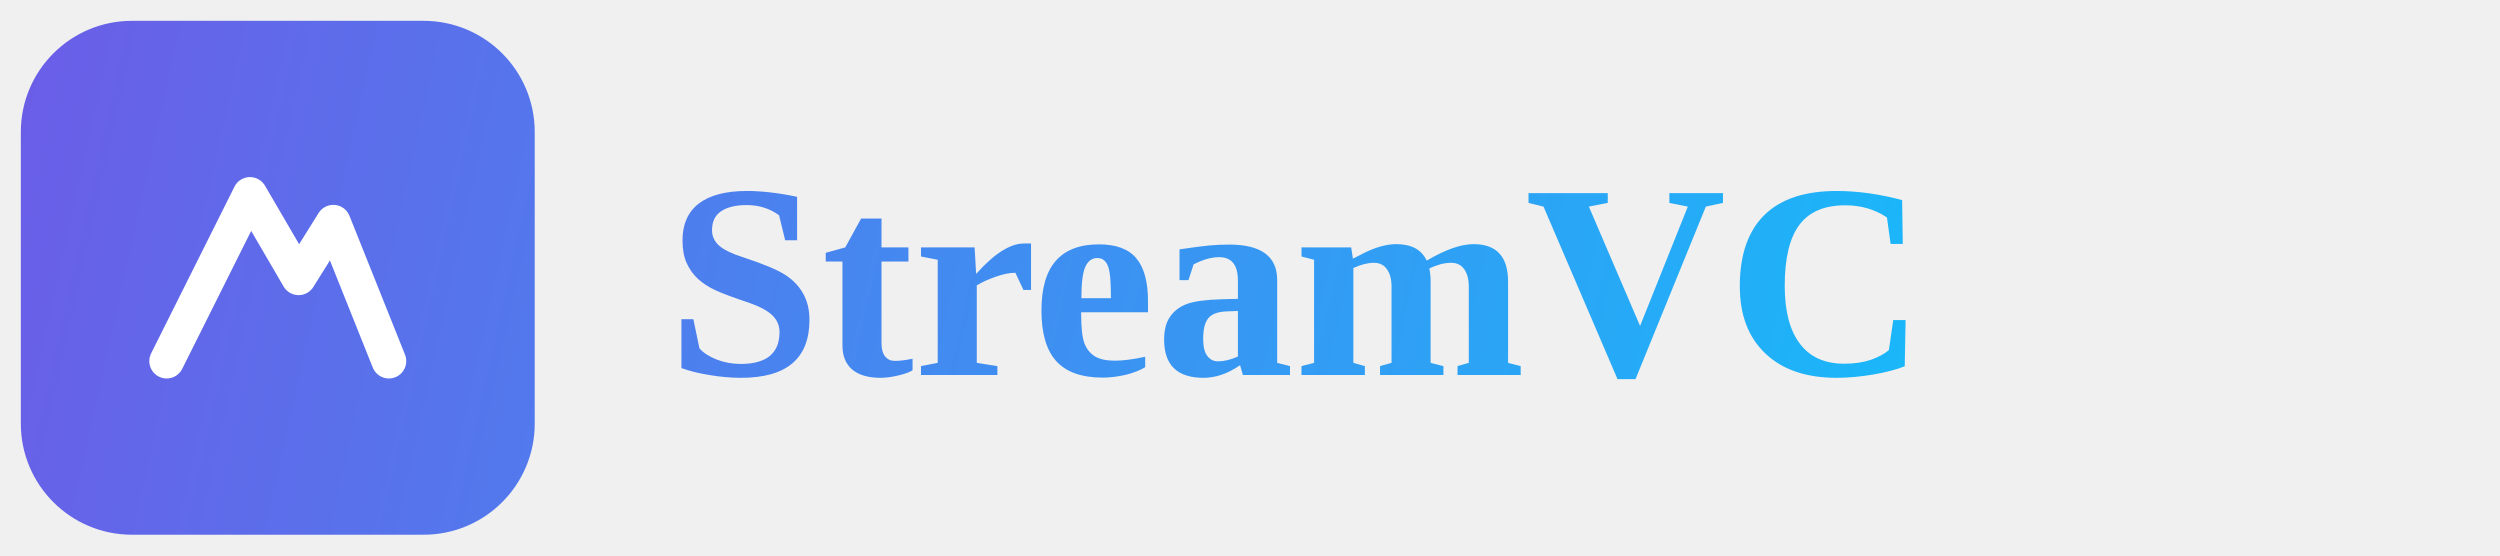
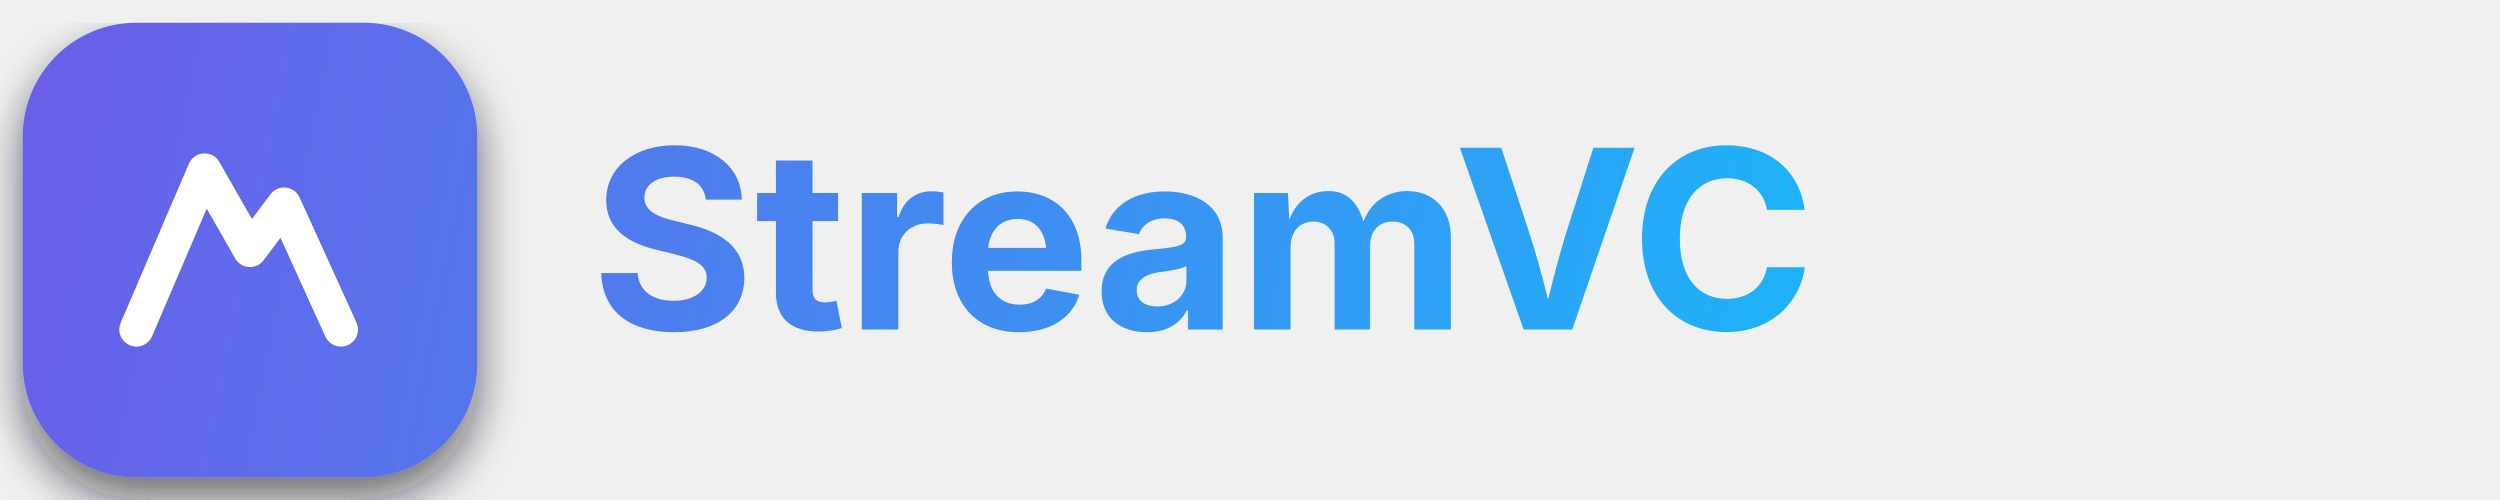
- <svg xmlns="http://www.w3.org/2000/svg" width="180" height="40" viewBox="0 0 180 40" fill="none">
+ <svg xmlns="http://www.w3.org/2000/svg" width="220" height="44" viewBox="0 0 220 44">
  <defs>
-     <linearGradient id="grad" x1="0" y1="0" x2="180" y2="40" gradientUnits="userSpaceOnUse">
+     <linearGradient id="grad" x1="0" y1="0" x2="220" y2="44" gradientUnits="userSpaceOnUse">
      <stop stop-color="#6C5CE7" />
      <stop offset="1" stop-color="#00D4FF" />
    </linearGradient>
+     <filter id="shadow" x="-20%" y="-20%" width="140%" height="140%">
+       <feDropShadow dx="0" dy="2" stdDeviation="2" flood-color="#0b1020" flood-opacity="0.6" />
+     </filter>
  </defs>
-   <rect x="1.5" y="1.5" rx="8" ry="8" width="37" height="37" fill="url(#grad)" />
-   <path d="M12 26 L18 14 L21.5 20 L24 16 L28 26" stroke="white" stroke-width="2.5" stroke-linecap="round" stroke-linejoin="round" fill="none" />
-   <text x="48" y="27" font-family="Inter, system-ui, -apple-system, Segoe UI, Roboto, Ubuntu, " font-size="20" font-weight="700" fill="url(#grad)">StreamVC</text>
+   <g filter="url(#shadow)">
+     <rect x="2" y="2" rx="10" ry="10" width="40" height="40" fill="url(#grad)" />
+     <path d="M12 29 L18 15 L22 22 L25 18 L30 29" stroke="#FFFFFF" stroke-width="3" stroke-linecap="round" stroke-linejoin="round" fill="none" />
+   </g>
+   <text x="52" y="29" font-family="Inter,Segoe UI,system-ui,-apple-system,Roboto,Ubuntu,sans-serif" font-size="22" font-weight="700" fill="url(#grad)">StreamVC</text>
</svg>
